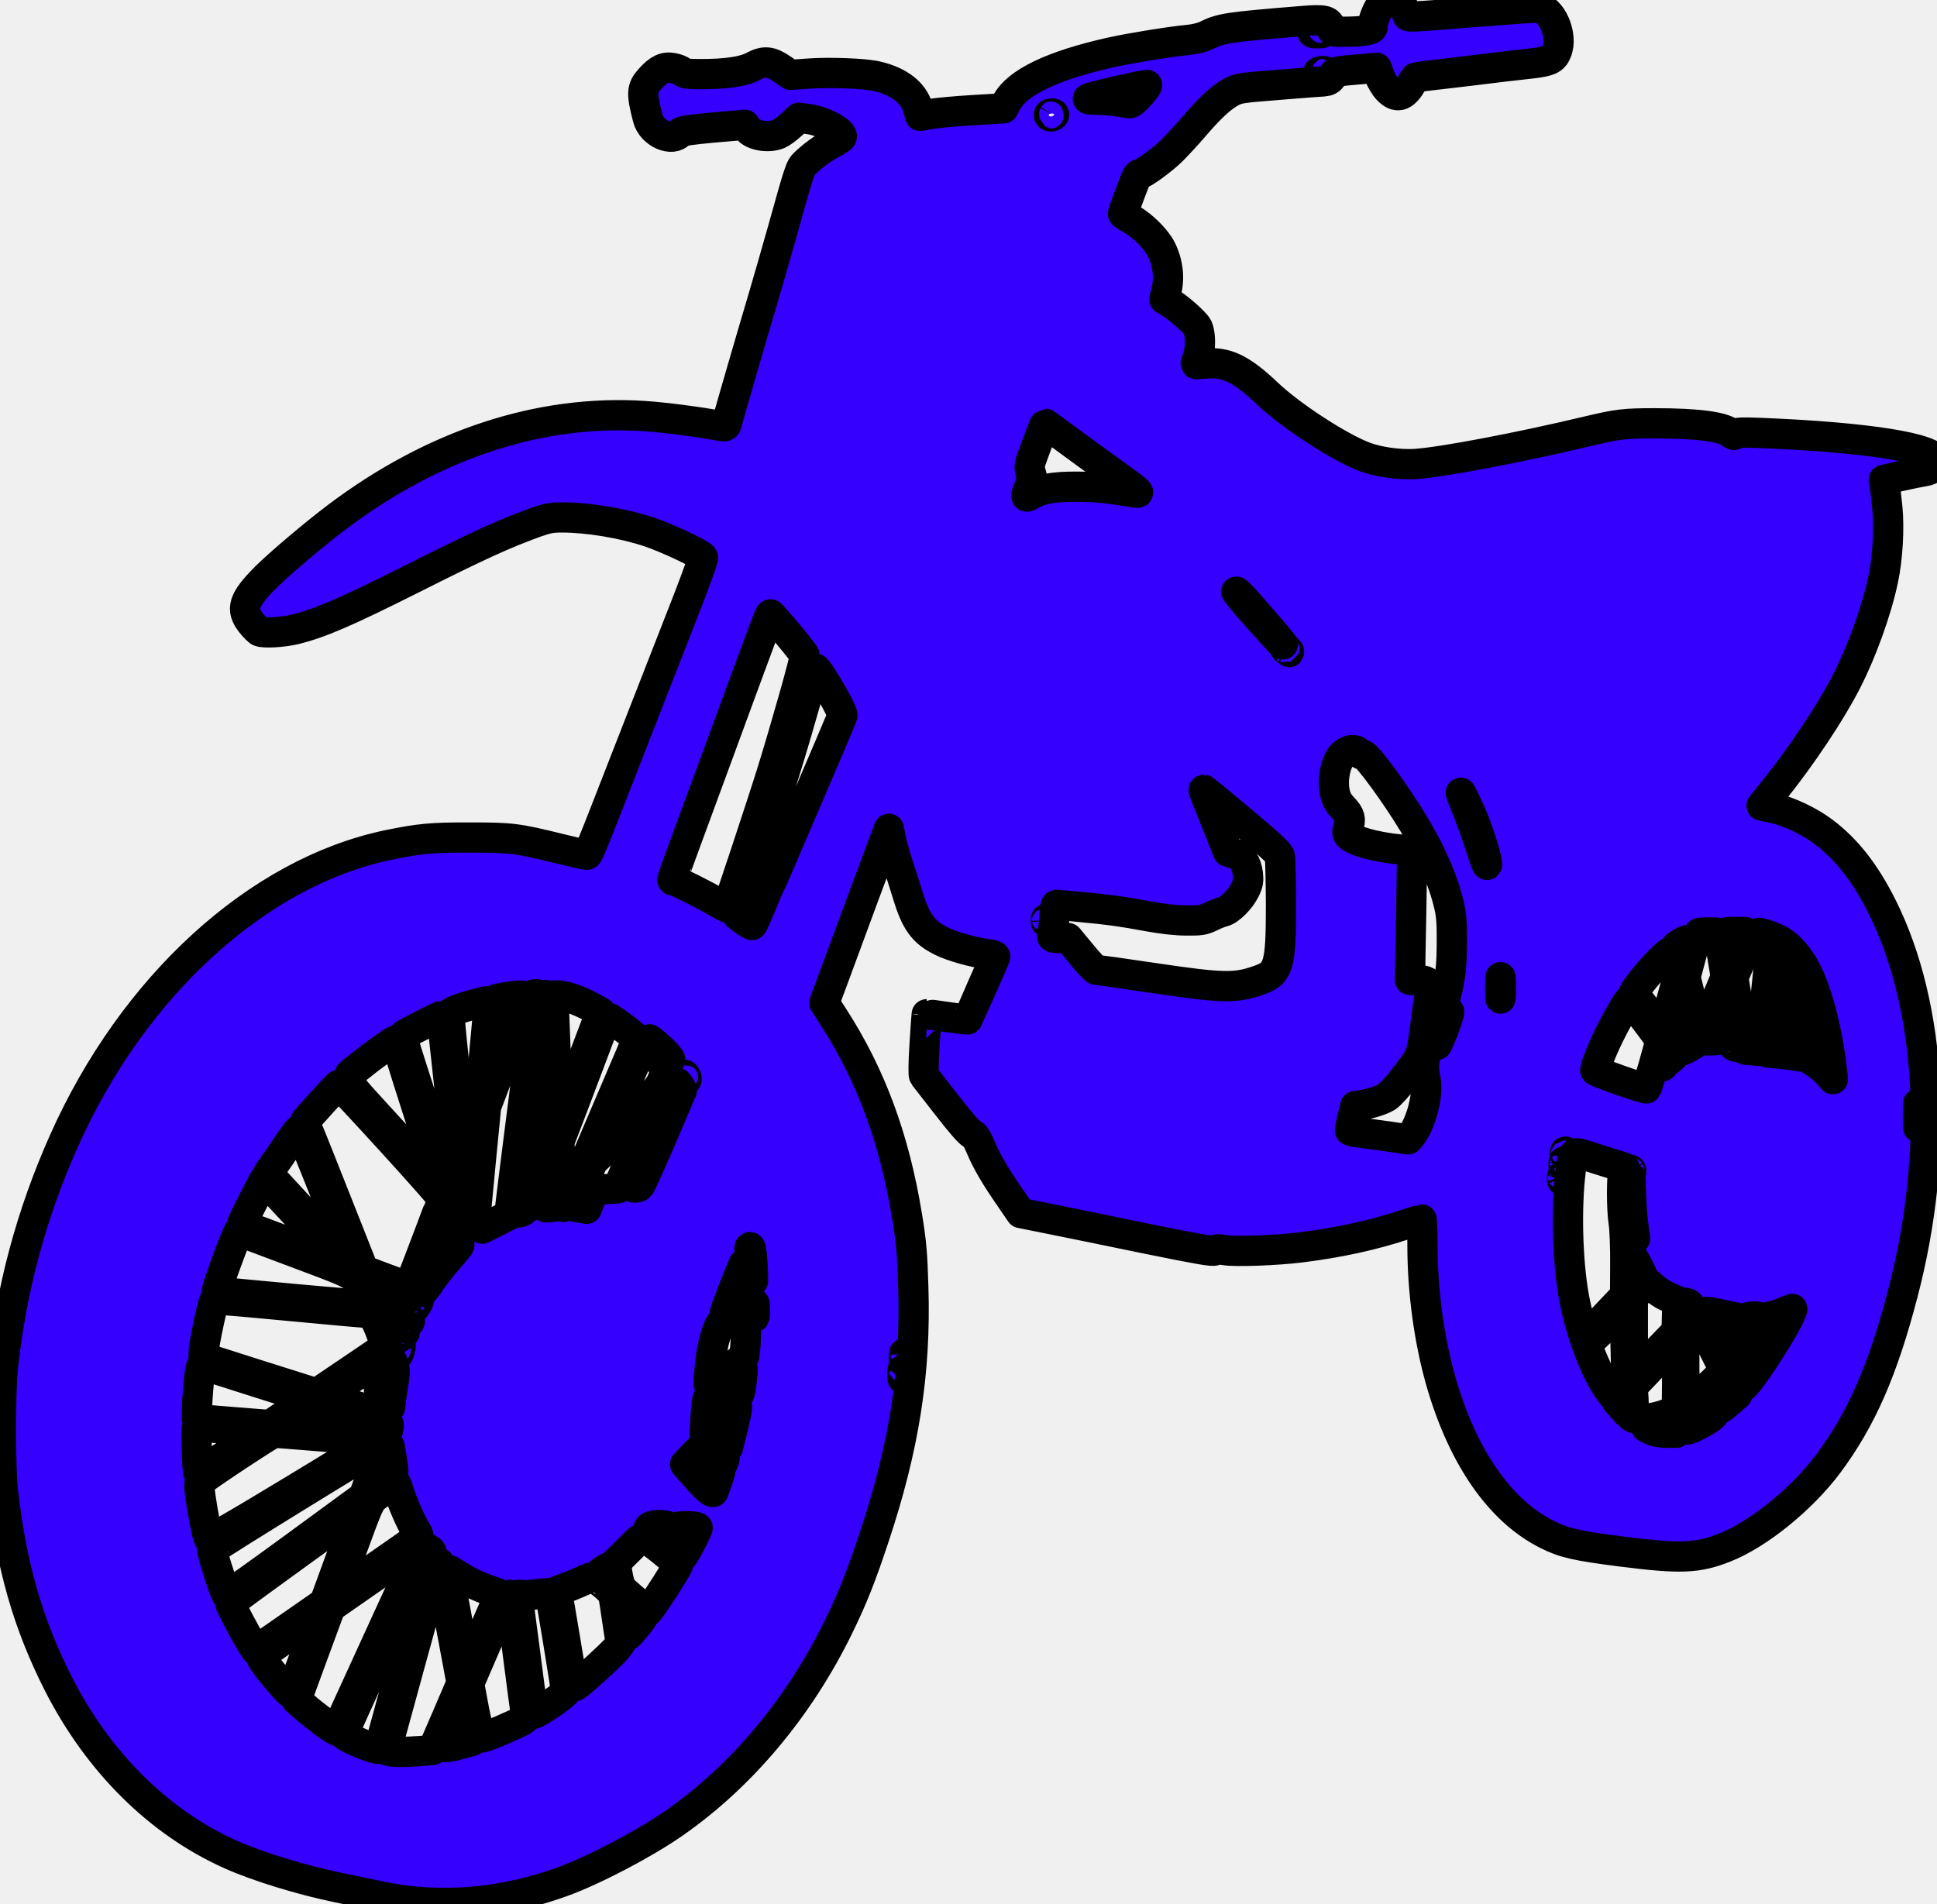
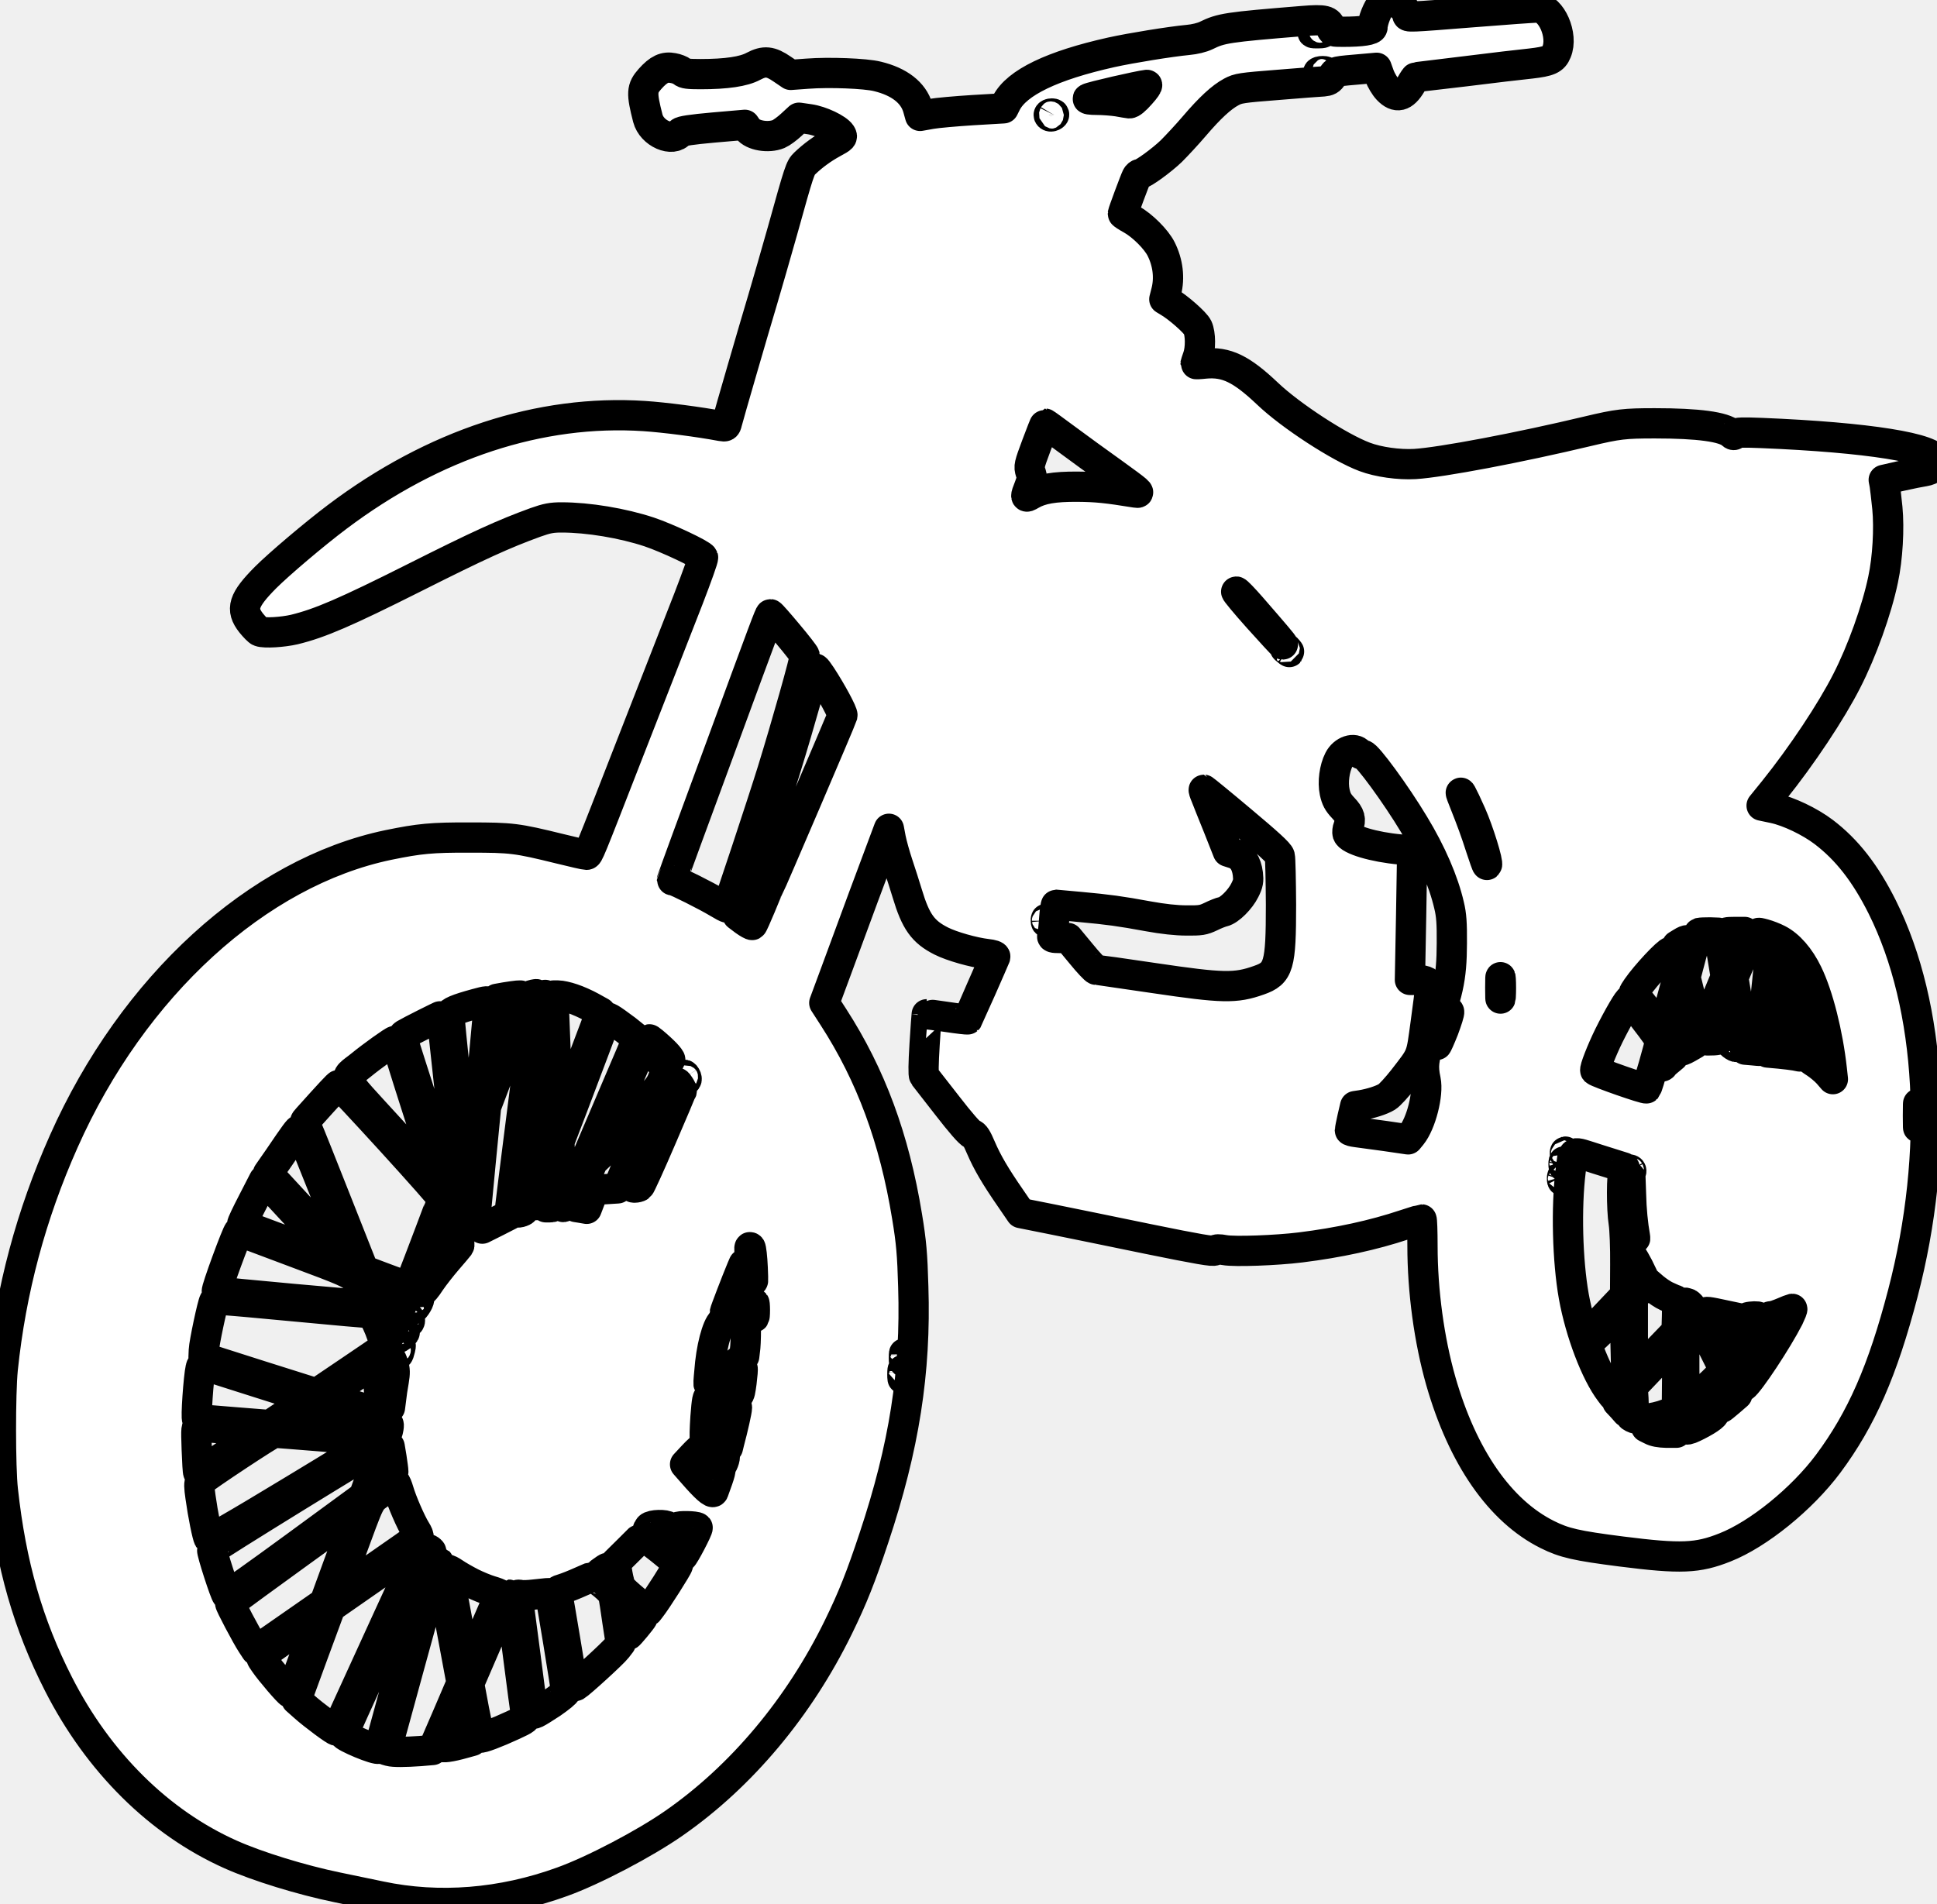
<svg xmlns="http://www.w3.org/2000/svg" version="1.2" viewBox="0 0 1280 1258" width="1280" height="1258">
-   <style>.a{fill:#3600ff;stroke:#000;stroke-linejoin:round;stroke-width:20}</style>
+   <style>.a{fill:#fff;stroke:#000;stroke-linejoin:round;stroke-width:20}</style>
  <path class="a" d="m913.1 2.7c-2.7 2.7-6.1 11.3-6.1 15.3 0 1.9-6.9 3-19.5 3-6.9 0-7.3-0.1-7.9-2.5-1.3-5.1-4.1-5.8-18.8-4.6-50.2 4.1-53.8 4.7-63.8 9.6-2.7 1.3-7.5 2.5-12 2.9-11.6 1.1-37.6 5.3-50.7 8.2-39 8.7-62.4 20-69.3 33.4l-1.8 3.6-20.4 1.2c-11.1 0.7-23.6 1.8-27.5 2.5l-7.3 1.3-1.5-5.4c-3-10-12.2-17.2-26.7-20.7-7.9-2-31.9-2.9-46.3-1.8l-11 0.8-5.6-3.8c-7.7-5.3-11.8-5.7-19-1.9-6.4 3.5-17.9 5.2-35 5.2-8.1 0-10.6-0.3-12-1.6-1-0.9-3.8-2-6.1-2.4-5.6-1.1-9.5 0.7-15.3 7.2-5.5 6.2-5.7 9.2-1.4 26 2.6 10 16.4 16 21.4 9.4 0.7-1 7.4-2 21.9-3.3l20.8-1.8 1.8 2.6c3.3 4.5 13.7 6.3 20.5 3.5 1.9-0.8 5.7-3.6 8.5-6.2l5-4.6 6.9 1c7.7 1.1 18.5 6.3 20.8 9.8 1.3 2.1 1.1 2.4-5.4 5.9-6.6 3.6-13.1 8.3-18.5 13.5-3 2.9-3.5 4.2-14.7 44.5-4.5 15.9-10.4 36.4-13.1 45.5-5.8 19.3-22.6 77.2-23.6 81.3-0.6 2.6-1 2.8-3.8 2.3-14.9-2.8-37.4-5.7-50.9-6.6-68.8-4.5-139.1 18.6-202.8 66.6-15.3 11.5-38.7 31.4-47.4 40.1-14.8 14.9-16.7 21-9.5 30.1 2.2 2.7 4.7 5.3 5.6 5.6 3.2 1.2 15.1 0.5 22.9-1.3 16.9-4.1 34-11.5 79-34.1 42.9-21.6 59.4-29.1 80.3-36.7 7.6-2.7 10.7-3.3 17.3-3.3 17.6 0 40.4 3.8 57.9 9.6 11.9 4 34.8 14.8 35.6 16.8 0.3 0.7-4.1 12.9-9.6 27.2-19.9 50.9-24 61.4-40 102.4-26.2 67.3-26.1 67-27.5 67-0.8 0-8.7-1.8-17.6-4-28.5-7-31.7-7.4-59.4-7.4-25.2-0.1-33.3 0.7-53.8 4.9-86.5 18-169 93.4-214.6 196-21.6 48.5-34.9 98.3-40.3 150.5-1.6 16.1-1.6 64.9 0.1 80 5.4 49.4 16.7 88.7 36.7 128 26.4 51.9 66.6 91.7 113.9 112.8 17.7 7.9 46.6 16.8 70.4 21.7 9.1 1.9 21.9 4.5 28.4 5.9 38.7 8.2 80.3 4.9 120.2-9.6 20.6-7.4 54.7-25.3 74-38.8 44.5-31 82.6-76.5 108.5-129.5 9.5-19.4 15-33.4 23.5-59 20-60 27.8-109.7 26-166-0.6-21.4-1.3-29.6-4.1-46.5-8.4-51.5-23.9-93.4-48.7-131.8l-6-9.3 7.3-19.7c10.2-27.8 28.5-77.2 32.3-87.1l3.1-8.3 1.2 6.4c0.7 3.6 2.8 11.2 4.7 16.9 1.9 5.7 4.7 14.4 6.2 19.4 5.6 18.7 10.4 25.4 22.5 31.5 6.9 3.5 21.4 7.6 30.2 8.6 3.7 0.4 5.7 1.1 5.5 1.8-1.1 2.8-18 41.1-18.2 41.4-0.2 0.2-6.3-0.5-13.6-1.6-7.4-1.1-13.5-1.9-13.5-1.8-0.1 0-0.7 9-1.4 19.8-0.8 13.1-0.9 20.2-0.3 21 0.6 0.7 7.4 9.5 15.2 19.5 8.9 11.5 15 18.5 16.5 18.9 1.7 0.4 3.1 2.6 5.9 9.2 4 9.3 9.3 18.5 19.7 33.5l6.5 9.5 20.5 4.1c11.3 2.3 39.9 8.1 63.5 13 33.8 6.9 43.3 8.5 44.3 7.6 1-0.9 2.7-0.9 6.5-0.2 6.5 1.2 34.2 0.2 50.2-1.8 25-3.1 48.1-8.1 68.7-15 5.9-1.9 10.9-3.5 11.2-3.5 0.3 0 0.6 7.8 0.6 17.4 0 30.1 4.4 62.3 12.1 89.4 14.4 50.3 39.1 85.9 70.4 101.5 11.2 5.6 19.2 7.4 48.9 11.2 39.4 5 50.4 4.5 68.5-2.7 22.1-8.7 50.9-32.1 68.2-55.3 22-29.6 36-61.6 49.3-112.5 24.5-93.8 19.3-189.5-13.6-255.5-11.2-22.4-23.3-37.9-38.7-49.6-9.1-6.9-23.1-13.6-32.9-15.7l-8.1-1.7 8.1-10c18.4-22.9 37.9-52.2 48.2-72.5 9.9-19.3 19.8-46.8 24-67 3-14 4.1-33.7 2.8-47.2-0.7-6.8-1.5-13.7-1.8-15.5l-0.6-3.1 11.4-2.6c6.2-1.4 13.2-2.8 15.4-3.1 5-0.8 8.6-3.8 8.2-6.8-1.2-8.6-45.3-15.6-115.6-18.5-12.7-0.5-16.6-0.4-17.4 0.6-0.9 1-1.4 1-2.7-0.2-5-4.5-21.8-6.8-50.6-6.8-19.9 0-24.4 0.5-44.1 5.2-45.6 10.9-96.8 20.6-114.4 21.7-10.6 0.6-24.2-1.3-33.2-4.7-16.6-6.2-48.9-27.2-64.2-41.8-17.3-16.4-27.2-21.2-41.3-19.9-3.5 0.4-6.3 0.5-6.3 0.3 0-0.2 0.7-2.3 1.5-4.6 2-5.6 1.9-15.3-0.1-19.6-1.5-3.2-12.8-13.2-19.2-16.9l-2.8-1.7 1.3-5.1c2.3-9.1 1.1-19.1-3.4-28.1-3.2-6.4-12.3-15.5-19.6-19.6-3.1-1.7-5.7-3.4-5.7-3.7 0-0.9 8.1-22.6 9.1-24.5 0.5-1 1.5-1.8 2.1-1.8 2.1 0 14.6-9.1 20.9-15.2 3.5-3.5 10.3-10.8 15-16.3 10.5-12.3 18-19.2 24.5-22.7 4.6-2.5 6.7-2.8 30.9-4.7 14.3-1.2 27.8-2.2 30-2.3 3.2-0.3 4.4-0.9 6-3.5 2.2-3.4 0.6-3 22.4-4.9l6.8-0.6 1.9 5.3c1.1 2.9 3.5 7 5.5 9.1 5.7 6 10.5 4.8 15.5-3.7 1.4-2.5 2.8-4.5 3.1-4.5 0.3 0 15-1.8 32.7-3.9 17.6-2.2 37-4.5 43.1-5.1 12.1-1.4 15.1-2.7 17.1-7.7 4.6-10.9-3.5-29.3-12.8-29.3-2 0-20.8 1.3-41.8 3-44.1 3.5-44 3.5-44 1.7 0-2.9-6.4-8.8-10.2-9.4-3.2-0.5-4.1-0.1-6.7 2.4zm-38.3 17.5c0.3 1.5-0.4 1.8-3.9 1.8-4.2 0-4.2 0-2.4-2 2.2-2.4 5.8-2.3 6.3 0.2zm1.7 27.8c-0.3 0.5-1.7 1-3.1 1-1.3 0-2.4-0.5-2.4-1 0-0.6 1.4-1 3.1-1 1.7 0 2.8 0.4 2.4 1zm-122.8 14.2c-3.5 4-6.2 6.2-7.4 6.1-1-0.1-4.5-0.7-7.8-1.3-3.3-0.5-9.4-1-13.5-1-4.7 0-6.9-0.4-6-0.9 2-1.2 33.6-8.4 38.9-9 0.7 0-1.1 2.7-4.2 6.1zm-57.2 13.8c-0.3 0.5-1.3 1-2.1 1-0.8 0-1.4-0.5-1.4-1 0-0.6 0.9-1 2.1-1 1.1 0 1.7 0.4 1.4 1zm7.9 214c7.4 5.5 21.7 15.9 31.8 23.1 16.3 11.8 17.9 13.1 14.3 12.5-19.1-3.1-25.9-3.8-38.5-3.9-15.4-0.1-24.1 1.4-30.7 5.3-3.9 2.3-4 1.9-1.1-5.4 1.9-5 2-6.1 0.8-9.5-1.2-3.8-1-4.6 4-18 2.9-7.8 5.4-14.1 5.6-14.1 0.2 0 6.4 4.5 13.8 10zm122.4 111.2c16.6 19.1 21.4 24.8 20.9 24.8-0.3 0-7.6-7.9-16.2-17.5-8.6-9.6-15.1-17.5-14.6-17.5 0.6 0 5 4.6 9.9 10.2zm-306.2 17.8c6 7.1 11 13.6 11.2 14.4 0.4 1.7-12.2 46.3-21.4 76.1-6.4 20.7-29.3 89.7-29.9 90.4-0.2 0.2-3-1.3-6.3-3.3-7.1-4.3-27.6-14.6-29.1-14.6-0.6 0-1.1-0.2-1.1-0.3 0-0.2 4.5-12.5 9.9-27.3 5.4-14.8 15.6-42.4 22.6-61.4 28.8-78.4 32-87 32.6-87 0.4 0 5.5 5.8 11.5 13zm330.5 10.7c1.3 1.6 1.2 1.7-0.3 0.4-1-0.7-1.8-1.5-1.8-1.7 0-0.8 0.8-0.3 2.1 1.3zm-308.5 17c7 10.7 14.5 24.7 14.1 26.2-0.6 2.3-47.8 112.4-48.6 113.6-0.4 0.5-2.9 6.3-5.5 12.8-2.7 6.4-5.1 11.9-5.5 12.1-0.3 0.2-2.7-1.1-5.2-2.9l-4.5-3.4 14.1-42.3c13.5-40.4 21.9-67.7 32.2-104.1 2.6-9.2 5-16.7 5.3-16.7 0.3 0 1.9 2.1 3.6 4.7zm355.5 50.9c0.6 0.8 1.9 1.4 2.8 1.4 2.5 0 21.5 25.9 33.5 45.9 11.4 18.8 19.5 37.5 23.2 53.6 1.5 6.2 1.9 11.7 1.8 25-0.1 23.6-2.3 33.2-14.3 64.7-4.4 11.4-5 16.6-3 25.8 1.9 9.1-3 28.5-9.3 36.3l-2.3 2.8-15-2.2c-8.2-1.1-16.9-2.3-19.2-2.6-2.4-0.3-4.3-0.8-4.3-1.2 0-0.3 0.8-4.1 1.7-8.3l1.8-7.7 4-0.6c6.5-1.1 13.4-3.3 17-5.5 1.8-1.1 6.6-6.4 10.7-11.6 12.8-16.6 11.7-13.9 14.9-37.1 1.6-11.4 2.9-22 2.9-23.5 0-3.4-2.7-5-8.7-5.1h-4.6l0.8-42.7 0.7-42.7-7.7-0.8c-17.7-1.6-33.7-6.4-35-10.4-0.3-1-0.1-3 0.5-4.5 1.9-5.1 1.2-7.7-3.4-12.6-3.5-3.7-4.6-5.9-5.6-10.4-1.4-6.7-0.2-15.6 2.8-21.5 3-5.9 10.1-8.3 13.3-4.5zm-77.7 44.9c17.4 14.6 24.8 21.3 25.3 23.3 0.4 1.5 0.7 16 0.8 32.2 0 40.4-1.4 45.3-14.6 49.9-15.5 5.5-23.9 5.3-69.2-1.4-20.4-3-37.7-5.5-38.4-5.5-0.6 0-5.1-4.7-9.8-10.5l-8.7-10.5h-5.5c-4.5 0-5.4-0.3-4.9-1.5 0.3-0.9 0.9-5.8 1.2-11 0.4-5.2 1-9.5 1.3-9.5 0.3 0 7.6 0.7 16.1 1.5 18.5 1.7 25.9 2.7 45 6.2 9.3 1.7 18.2 2.7 25 2.7 9.4 0.1 11.1-0.2 16-2.5 3-1.5 6.8-3 8.3-3.3 4.2-1 11.3-8.1 14.3-14.2 2.3-4.6 2.5-6.2 2-10.8-0.9-7.2-4-11.7-9.2-13.4l-4-1.3-6.4-16.2c-3.6-8.9-7.3-18.1-8.2-20.5-1-2.3-1.6-4.2-1.3-4.2 0.2 0 11.5 9.2 24.9 20.5zm151.8-4.3c4.9 11 11.5 32.4 10.4 33.5-0.2 0.2-2-5-4.1-11.4-3.5-10.9-5.8-17.2-11.4-31.3-4-9.9-0.9-4.3 5.1 9.2zm-280.5 71c-0.3 0.8-0.6 0.5-0.6-0.6-0.1-1.1 0.2-1.7 0.5-1.3 0.3 0.3 0.4 1.2 0.1 1.9zm446.3 21.9l2.4 14.6-7.8 18.9c-4.3 10.4-8.1 19.2-8.5 19.6-0.3 0.4-2.8-8-5.5-18.8l-4.8-19.5 3.8-14.4c2.6-9.5 4.4-14.6 5.4-14.9 0.8-0.2 4-0.3 7-0.3l5.5 0.2zm11.3-6.9c-1.9 4.6-3.8 9.1-4 10-1 3.6-1.9 1.6-3.1-6.7-0.7-4.7-1.5-9.2-1.8-10-0.5-1.2 0.5-1.5 6-1.5h6.5zm25.7-3.2c7.3 3.7 14.4 11.9 19.4 22.3 7.1 14.5 13.5 40 16.1 63.6l0.7 6.4-3.3-3.8c-1.9-2.1-5.7-5.3-8.5-7.1-4.7-3-5.2-3.7-5.8-8.1-1.1-7.8-4.4-21.1-7.8-31.6l-3.1-9.8 4.8-4.9c4.3-4.4 5.2-7 2.3-7-0.6 0-3 1.5-5.3 3.4l-4.2 3.5-2.9-5.7c-2.2-4.4-2.9-7.1-2.9-11.7 0-4.6-0.4-6-1.6-6.3-0.8-0.1-2 0.7-2.5 1.8-0.9 2-1.2 1.8-4.4-2.7-5.5-7.6-5.5-7.3-0.2-5.9 2.6 0.7 6.7 2.3 9.2 3.6zm-11.2 7.3l5.3 7.6-1.2 12.3-1.3 12.3-6.9 6.5c-9.8 9.2-9.3 9.2-10.7 0.7-0.7-3.9-1.7-10.4-2.4-14.3l-1.2-7.2 5.5-13.1c3-7.2 5.9-13 6.5-12.8 0.5 0.2 3.4 3.8 6.4 8zm-50.3 0.2c-1 3.6-2 6.4-2.1 6.2-0.2-0.2-1-2.5-1.8-5.1l-1.4-4.7 3.1-1.9c1.7-1.1 3.3-1.7 3.5-1.5 0.3 0.2-0.4 3.4-1.3 7zm-6.8 9l2 8.5-4.7 17.2c-2.6 9.5-5 17.3-5.3 17.3-0.3 0-4-4.5-8.2-10-4.2-5.5-8.5-10.8-9.6-11.7-2-1.7-2-1.7 0.9-6 5.8-8.4 20.1-23.7 22.2-23.8 0.3 0 1.5 3.8 2.7 8.5zm-115 21.2c-0.2 3.2-0.3 0.6-0.3-5.7 0-6.3 0.1-8.9 0.3-5.8 0.2 3.2 0.2 8.4 0 11.5zm184.3-7.5c0 1-1 2.2-2.1 2.9-2.1 1.1-2.2 1-1.6-2.7 0.4-2.2 0.7-4.6 0.7-5.4 0.1-2 2.9 3 3 5.2zm-31.6 17.3l1.7 11-4.6 3.9c-3.6 3.2-5.4 4-8.9 4.2l-4.4 0.1 6.4-15.5c3.5-8.5 6.4-15.7 6.4-16 0-0.3 0.4-0.2 0.8 0.3 0.5 0.6 1.6 5.9 2.6 12zm-789.8-7.8c-0.3 2.1-2.2 16.2-4.1 31.3-1.9 15.1-5.5 43.5-8 63-2.5 19.5-4.8 38.3-5.2 41.8l-0.6 6.2-9 4.6-9 4.5-2.4-2.4-2.4-2.4 3.6-37.9 3.7-37.9 11-29c6-16 12.3-32.5 13.9-36.7 2.9-7.5 3.2-7.9 8.2-8.7 0.5 0 0.6 1.6 0.3 3.6zm8.4 48.3l1.8 44.5-8.7 23.2c-7.8 21.2-8.8 23.4-11.3 24.2-1.6 0.6-2.9 0.7-2.9 0.3-0.2-1.4 0.1-4.2 10.5-85.7 1.9-14.9 4.2-33.1 5.1-40.5 0.9-7.4 1.9-14.6 2.3-16 0.5-2.2 0.7-1.9 1 1.5 0.2 2.2 1.2 24 2.2 48.5zm752.8-34.8l4 15.8-4.5 2.6c-2.4 1.4-5 2.4-5.7 2.1-0.6-0.3-2.4-2.3-4-4.5l-2.8-4.1 3.7-13.8c2.1-7.6 4-14.2 4.3-14.8 0.7-1.1 0.2-2.6 5 16.7zm64-14.5c3.2 8.5 7.4 24.6 8.7 33.7l0.8 4.9-3-0.6c-1.7-0.3-6.4-0.9-10.6-1.3l-7.7-0.7v-3.1c0-1.7 0.7-8.9 1.5-16.1 1.5-12.3 1.7-13.2 4.7-16.2 1.8-1.8 3.5-3.3 3.9-3.3 0.4 0 1.1 1.2 1.7 2.7zm-838.2 4.5c-9.4 25-17.7 46.2-18.3 46.7-0.3 0.3-0.3-0.5 0-1.9 0.3-1.4 1.6-12.9 2.8-25.7l2.2-23.1 5.6-1c3.1-0.5 6.6-1 7.8-1.1l2.2-0.1zm36.7-4.1c3.4 1.1 9 3.6 12.4 5.5l6.3 3.5-1.8 4.7c-18.9 50.1-25.7 68-25.9 67.8-0.2-0.2-1.8-35.6-2.9-65.4l-0.7-18.2h3.2c1.7 0 6 0.9 9.4 2.1zm709 14.1c5.4 6.9 9.7 13.1 9.7 13.7 0 2-8.2 30.6-9 31.5-0.7 0.7-32.2-10.3-33.8-11.8-0.7-0.8 4.1-13.1 9-23.1 6.1-12.3 13.2-24.5 13.9-23.7 0.3 0.4 4.9 6.4 10.2 13.4zm-767.3 22.5l-3.1 31.8-5.2 13.8c-3.6 9.6-5.4 13.2-5.9 12-0.6-1.6-8.9-79.6-8.8-83.4 0-1.9 5.2-4.1 17.4-7.4 7.7-2.1 8.1-2.1 8.4-0.4 0.2 1-1.1 16.1-2.8 33.6zm634-16.2c-2.3 5.8-4.4 10.5-4.6 10.3-0.2-0.2 1.4-4.9 3.6-10.4 2.2-5.4 4-10.6 4.1-11.4 0-0.9 0.2-1 0.5-0.3 0.3 0.6-1.4 5.9-3.6 11.8zm210.2 1.2c-0.8 7.1-1.5 12.8-1.6 12.9 0 0-2.2-0.1-4.7-0.4l-4.7-0.4-1-6.1-1.1-6.2 6.7-6.2c3.7-3.4 6.9-6.3 7.3-6.3 0.3 0-0.1 5.7-0.9 12.7zm-867.1 37.9l5 47.9-2.7 6.8c-1.4 3.7-2.8 6.6-3 6.4-0.2-0.2-5-14.5-10.5-31.8-5.5-17.3-11.9-37-14.1-43.9-6.3-19.6-6.4-20.1-4.3-21.4 3.3-2 24-12.4 24.2-12.2 0.2 0.2 2.6 21.8 5.4 48.2zm116.7-38.9c3.9 3 7.2 5.8 7.2 6.1 0 0.3-7.5 18-16.6 39.2l-16.5 38.7-8.4 8.3c-4.7 4.6-8.6 8.2-8.9 7.9-0.2-0.2-0.5-6.3-0.6-13.4l-0.3-13 8.6-22.5c10.7-28.3 21.6-57.1 22.2-58.9 0.6-1.6 2.4-0.5 13.3 7.6zm26.1 15.7c1.9 2 3.2 3.8 3 4.1-0.3 0.2-4.1-3.2-8.5-7.7-6.1-6.3-6.7-7.2-2.9-4.1 2.8 2.3 6.5 5.7 8.4 7.7zm707.5-8.2c1.1 4.3 0.5 4.8-2.8 2.3-1.6-1.2-1.7-1.7-0.6-3 1.7-2.1 2.7-1.9 3.4 0.7zm-881.7 13.1c2.2 7.2 5.9 18.8 8.1 25.7 2.2 6.9 5.8 18.1 8 25 2.2 6.9 5.4 16.7 7.1 21.9 3 9.4 3 9.4 0.6 7-1.3-1.3-15.6-17-31.9-34.8-33.9-37.2-31.5-31.9-18.9-42.2 7.2-5.9 21.2-15.9 22.2-15.9 0.3 0 2.5 6 4.8 13.3zm166.9-3.3c3.8 3.9 7.1 7.5 7.3 8.1 0.1 0.6-0.7 3.7-1.9 7-2.1 5.5-3.9 7.5-21.4 24.4-10.5 10.1-19.2 18.3-19.3 18.1-0.4-0.4 27.2-64.6 27.8-64.6 0.3 0 3.7 3.2 7.5 7zm670.1 2.9c-1.8 1.4-3.3 2.9-3.5 3.3-0.2 0.5-0.8 0.8-1.2 0.8-0.8 0-0.2-2.3 2.7-11 0.3-1.1 1-0.8 2.8 1.4l2.3 2.9zm-649.1 12.9c-1 1-2.9-1.5-2.1-2.8 0.6-0.9 1-0.8 1.7 0.4 0.6 1 0.7 2 0.4 2.4zm-3 7.1c-0.2 0.3-6.3 14.5-13.6 31.6-7.3 17-13.8 31.3-14.4 31.7-0.6 0.4-2.1 0.8-3.3 0.8-2.1 0-2-0.6 3.3-13.3 3-7.2 9.2-22.2 13.6-33.2 4.5-11 8.8-20.8 9.6-21.8 1.5-1.6 1.6-1.6 3.3 1 1 1.5 1.6 2.9 1.5 3.2zm-192 33.3c18.6 20.4 33.8 37.6 33.7 38.2-0.1 0.8-14.7 39.4-21.3 56.3-0.9 2.1-1.1 2-15.8-3.5l-14.9-5.6-17.8-45c-9.8-24.8-18.6-46.9-19.6-49-1.9-4-1.9-4 0.4-6.5 14.8-16.5 20-22.1 20.6-22.1 0.4 0 16 16.7 34.7 37.2zm1009.1-10.5c-0.2 3.7-0.3 0.9-0.3-6.2 0-7.2 0.1-10.2 0.3-6.8 0.2 3.4 0.2 9.3 0 13zm-840.9-3c-2.2 5.4-7.3 17.7-11.3 27.3l-7.3 17.5-7.8 0.5-7.8 0.5-2.5 6.2-2.4 6.3-4.1-0.7c-2.3-0.3-4.2-0.7-4.3-0.8-0.2-0.1 2.6-6.8 6.1-14.8l6.3-14.8 19.4-18.4c10.7-10.2 19.5-18.5 19.6-18.5 0.1 0-1.6 4.4-3.9 9.7zm-210.7 50.6c9.7 24.3 17.5 44.3 17.3 44.5-0.2 0.4-3.3-2.9-33.2-35.2l-23.1-25 7.3-10.5c10.7-15.8 13-18.9 13.6-18.4 0.3 0.2 8.4 20.3 18.1 44.6zm96.9-23.8c-1.1 9.9-2 20-2 22.4 0 8.3-1.7 2.7-2.8-9.7l-1.2-12.2 3.6-9.5c2-5.3 3.8-9.4 4-9.3 0.1 0.2-0.6 8.4-1.6 18.3zm721.7-4.3c-0.3 0.8-0.6 0.5-0.6-0.6-0.1-1.1 0.2-1.7 0.5-1.3 0.3 0.3 0.4 1.2 0.1 1.9zm38.2 8.4c1 0.3 1.1 0.7 0.2 1.8-1.6 1.9-1.6 25.8-0.1 35.1 0.6 3.8 1.1 16.2 1 27.4l-0.1 20.3-13 13.7c-12.1 12.7-14.6 16.6-10.8 16.6 0.9 0 6.6-5.2 12.6-11.6l11-11.6 0.5 25.1 0.6 25.1-4.5 4.5-4.4 4.5-1.9-2.5c-9.5-12.5-19.7-39.3-24-63.1-4.2-23.6-5.1-58.7-2.1-82.9 1.9-14.5-0.3-13.5 17.8-7.8 8.7 2.7 16.4 5.1 17.2 5.4zm-39.2-0.9c-0.3 1-0.5 0.4-0.5-1.2 0-1.7 0.2-2.4 0.5-1.8 0.2 0.7 0.2 2.1 0 3zm-673.3 20.4c-3.2 3.2-5.9 5.7-6.1 5.5-0.1-0.1 2.1-6.5 5-14.2l5.2-13.9 0.8 8.4 0.8 8.4zm717.6-17.1c0 0.5-0.2 1-0.4 1-0.3 0-0.8-0.5-1.1-1-0.3-0.6-0.1-1 0.4-1 0.6 0 1.1 0.4 1.1 1zm-45.3 6.2c-0.3 0.7-0.5 0.2-0.5-1.2 0-1.4 0.2-1.9 0.5-1.3 0.2 0.7 0.2 1.9 0 2.5zm-654.9 8.1c-4.7 11.1-6.8 12.4-6.8 4.4 0-5 0.2-5.4 5.2-9.8 2.9-2.6 5.4-4.6 5.5-4.5 0.2 0.1-1.6 4.6-3.9 9.9zm700 1c0.2 9.9 1.2 20.2 2.7 28.5 0.3 1.5-0.2 0.8-1-1.6-3.1-9.3-4.7-38.3-2.1-38.2 0 0 0.2 5.1 0.4 11.3zm-773.3-0.3l0.7 8.5-2.2-2c-3.9-3.5-4.2-5.1-2.4-11 1-3.1 2.1-5.2 2.5-4.8 0.4 0.5 1 4.6 1.4 9.3zm-102.6 20.4c11.7 12.6 21 23 20.8 23.2-0.3 0.3-61.8-22.5-62.7-23.3-0.3-0.3 2.9-7 7-14.9l7.4-14.4 3.2 3.2c1.7 1.8 12.7 13.6 24.3 26.2zm164.1-13.9c0 2-0.5 2.5-2.7 2.5h-2.6l2.3-2.5c1.3-1.4 2.5-2.5 2.7-2.5 0.2 0 0.3 1.1 0.3 2.5zm-62.6 28c-0.5 0.7-4 4.8-7.7 9.1-3.8 4.4-8.9 10.9-11.4 14.6-2.4 3.8-5 6.8-5.6 6.8-4.3-0.1-4-1.4 6.3-28.6 5.6-14.8 10.5-27.3 10.8-27.8 0.3-0.5 2.3 4.9 4.5 11.9 2.6 8.3 3.7 13.2 3.1 14zm3.1-14c0.8 4.9-0.9 2.8-2-2.5-0.5-2.4-0.4-3.2 0.3-2.5 0.6 0.5 1.3 2.8 1.7 5zm-111.8 18.2c33.8 12.6 36.7 13.9 40.4 17.7 3.5 3.7 9.7 16.2 8.5 17.3-0.4 0.5-99.8-8.6-100.3-9.1-0.8-0.7 13.5-39.6 14.5-39.6 0.3 0 16.9 6.1 36.9 13.7zm302.7 10.3c0.4 10.1 0.3 11-0.3 4.5-0.5-4.4-1.2-10.5-1.6-13.5-0.5-3.9-0.4-5.2 0.4-4.5 0.5 0.6 1.2 6.6 1.5 13.5zm585.3-0.6l3.1 6.4-3.3 3.2-3.4 3.3-0.3-9.7c-0.2-5.3-0.1-9.6 0.2-9.5 0.3 0 1.9 2.9 3.7 6.3zm-589.8 14.2l0.1 5-7 5.8c-3.8 3.1-7 5.4-7 5 0-0.7 7.6-20.5 11.1-28.9l1.3-3 0.7 5.5c0.4 3 0.7 7.8 0.8 10.6zm-237.4-1.2c6.4 2.5 11.9 4.7 12.2 5 0.3 0.3-0.3 2.5-1.2 5-2.5 6.5-4.6 6.1-12.6-2.2-8.1-8.4-11.4-12.2-10.7-12.2 0.3 0 5.9 2 12.3 4.4zm845.8 6.4c2.3 1.1 4.9 2.2 5.7 2.4 1.2 0.5 1.4 2.4 1.2 10.6l-0.3 10.1-13.6 14.1c-7.4 7.7-13.9 14-14.4 14-0.5 0-0.9-10.9-0.9-25.2v-25.1l4.8-5.1 4.7-5.1 4.3 3.7c2.4 2 6.2 4.6 8.5 5.6zm-824.3 1.8c0 2-3.7 7.4-5.2 7.4-2.2 0-2.2-0.7-0.3-5.3 1.1-2.8 1.9-3.4 3.5-3 1.1 0.3 2 0.7 2 0.9zm-82.1 4.9c26.4 2.5 48.8 4.5 49.8 4.5 2.6 0 10.9 20.9 9 22.6-0.6 0.7-11 7.8-22.9 15.8l-21.6 14.6-37.4-11.8-37.3-11.9 0.2-4.9c0.2-4.7 5.7-30.6 6.9-32.5 0.8-1.3 0.9-1.3 53.3 3.6zm303.8 6.2c-0.2 2.1-0.4 0.4-0.4-3.7 0-4.1 0.2-5.8 0.4-3.8 0.2 2.1 0.2 5.5 0 7.5zm-247.1-6c-0.7 0.7-2.6-0.7-2.6-1.9 0-0.6 0.6-0.6 1.5 0.2 0.9 0.7 1.3 1.5 1.1 1.7zm863.9-2.1c0.8 0.4 2.2 1.9 3 3.4 1.3 2.6 1.2 2.9-2.1 6l-3.4 3.4v-6.7c0-3.7 0.2-6.7 0.4-6.7 0.2 0 1.2 0.3 2.1 0.6zm-623 28.9l-0.7 6-11.6 9.7c-6.5 5.4-11.8 9.2-12 8.5-0.1-0.7 0.4-6.8 1.1-13.7 1.7-15.1 5.9-28 9.2-28 1.1 0 4.7-2.2 8-4.9l6-5 0.3 10.7c0.2 5.9 0 13.4-0.3 16.7zm689.5-19.4c-7.5 14.7-26.2 43-30 45.4-0.6 0.3-2.2-1.9-3.7-4.9l-2.7-5.6 2-2.7c5.2-7 12.8-18.8 16.5-25.7 3.1-5.8 4.6-7.6 6.2-7.6 1.2 0 4.7-1.1 7.7-2.4 3-1.3 5.8-2.4 6.3-2.5 0.4 0-0.7 2.6-2.3 6zm-41.4-1.6l8.1 1.7-2.4 8.7c-1.3 4.7-2.8 10.5-3.4 12.8-0.6 2.4-1.4 4.3-1.8 4.3-1.2-0.1-15.2-28.1-14.5-29.1 0.7-1.2 1.4-1.1 14 1.6zm-881.6 1.7c2.4 2.6 2.4 2.7 0.3 7.9-1.4 3.5-1.8 3.9-2.4 2.3-0.4-1-1.6-4.3-2.8-7.2l-2.1-5.2h2.5c1.3 0 3.3 1 4.5 2.2zm11.7 0.4c0.9 2.3-1.1 3.8-2.6 2-1.3-1.6-0.7-3.6 1-3.6 0.5 0 1.2 0.7 1.6 1.6zm891.3-1.1c0 2-13.8 25-14.6 24.3-0.2-0.2 1-4.9 2.6-10.3 1.6-5.5 3-10.8 3-11.7 0-0.9 0.8-1.9 1.8-2.1 2.5-0.7 7.2-0.8 7.2-0.2zm-31.1 18.1c4.4 8.6 8.1 16.2 8.1 16.8 0 2.5-22.3 22.6-25.1 22.6-0.5 0-0.9-9.7-0.9-23.2v-23.2l4.2-4.3c2.3-2.4 4.5-4.3 4.9-4.3 0.3 0 4.3 7 8.8 15.6zm-864.1-6.9c-1.4 1.7-5.3 3.9-4.5 2.5 0.4-0.5 1.1-2.2 1.7-3.7 0.9-2.3 1.3-2.5 2.5-1.5 1.2 1 1.3 1.6 0.3 2.7zm841.5 27.5l-0.2 22.2-3.4 1.7c-7.7 4-21.5 6.2-25.5 4-2.1-1.1-2.2-1.4-0.9-2.9 1.2-1.3 1.4-3.5 1.1-9.7l-0.5-8 14.1-14.8c7.8-8.1 14.5-14.7 14.8-14.7 0.4 0 0.6 10 0.5 22.2zm-843.9-17.5c-1 4.3-1.7 4.8-2.6 2.3-0.6-1.7-0.4-2.6 0.9-3.6 2.4-1.8 2.4-1.8 1.7 1.3zm333.3 8c-0.2 1.6-0.4 0.5-0.4-2.2 0-2.8 0.2-4 0.4-2.8 0.2 1.3 0.2 3.5 0 5zm-337.7 2.3c1 3.2 1.1 5.4 0.2 10.8-0.7 3.7-1.5 9.2-1.8 12.2l-0.7 5.4-1.4-3.9c-1.8-5.3-2-21-0.3-25.7 1.6-4.4 2.2-4.2 4 1.2zm-9-0.9c-1.8 3.3-0.8 24.2 1.4 29.3 0.9 2.2 1.5 4.1 1.3 4.2-0.5 0.5-36-10.6-37-11.6-0.5-0.4 7.2-6.1 17-12.8 9.8-6.6 17.9-11.9 18.1-11.7 0.2 0.2-0.2 1.3-0.8 2.6zm-81.5 12.4c18.7 5.9 34.1 10.8 34.2 10.9 0.2 0.2-5.5 4.1-12.5 8.9l-12.9 8.6-23.9-1.9c-13.1-1.1-24-2-24.1-2-1 0 0.9-27.7 2.3-33.8 0.2-1.3 1-2.2 1.7-1.9 0.7 0.2 16.5 5.3 35.2 11.2zm320.5 0.4c-1.5 10.4-0.9 10-11.4 7.3l-6.9-1.8 9.3-7.7c5.1-4.3 9.5-7.6 9.7-7.3 0.3 0.3-0.1 4.5-0.7 9.5zm106.7-3.2c-0.2 1.6-0.4 0.5-0.4-2.2 0-2.8 0.2-4 0.4-2.8 0.2 1.3 0.2 3.5 0 5zm548.8 6.2l2.5 5-5.2 4.5c-2.9 2.5-5.3 4.4-5.4 4.3-0.3-0.3 4.9-18.7 5.3-18.7 0.1 0 1.4 2.2 2.8 4.9zm-11.7 8c-1.4 5.1-1.7 7.6-0.9 8.4 1.3 1.3-2.9 4.6-11.1 8.8-8.2 4.1-8.8 4-8.8-2.5v-5.3l5.8-3.6c3.1-2 8.2-5.8 11.2-8.6 3-2.7 5.6-4.8 5.7-4.7 0.1 0-0.8 3.4-1.9 7.5zm-58.8 2.3l-0.1 6.3-3-3.4-3.1-3.3 2.8-2.9c1.5-1.6 2.9-2.9 3.1-2.9 0.2 0 0.3 2.8 0.3 6.2zm-596.3-1c7.1 1.8 8.3 2.3 8.3 4.2 0 1.9-2.6 13.5-5.1 22.8l-0.9 3.7-7.2-2.5c-4-1.3-7.5-2.8-7.9-3.2-0.4-0.4-0.2-6.9 0.3-14.5 0.9-11.6 1.3-13.7 2.6-13.2 0.9 0.3 5.3 1.5 9.9 2.7zm-221.9 15.3c0.2 0.2 0.1 1.8-0.3 3.5-0.7 3.2-0.8 3.2-5.4 2.7-2.5-0.3-18-1.6-34.3-2.8-16.4-1.3-29.8-2.5-29.8-2.8 0.1-0.4 5.3-4 11.6-8.2l11.4-7.6 23.2 7.4c12.8 4 23.4 7.5 23.6 7.8zm851.4 0.5l-0.4 5h-6.6c-4.4-0.1-7.8-0.7-10-1.9l-3.4-1.7 8.4-2.3c4.5-1.2 9-2.6 9.8-3.1 2.4-1.5 2.5-1.3 2.2 4zm-957.7 2.5c9.4 0.8 18.1 1.5 19.4 1.5 1.8 0-3.5 4-18 13.9-11.2 7.6-20.6 13.7-20.9 13.4-0.3-0.2-0.7-7.2-1-15.4-0.5-14.4-0.4-14.9 1.5-14.9 1.1 0 9.7 0.7 19 1.5zm64.2 5.1c17.5 1.4 31.9 2.7 32.1 2.8 0.1 0.2-24.1 15.1-53.9 33.1-39 23.6-54.3 32.4-54.9 31.5-1-1.6-3.9-15.9-5.5-27.5-1-6.8-1-9.3-0.2-10.2 3-3 47.3-32.3 48.9-32.3 1 0 16.1 1.2 33.5 2.6zm35.7 12.1c-1.5 3.8-4.3 11.4-6.3 17.1l-3.7 10.3-44.9 32.9c-24.7 18.1-45.2 32.7-45.6 32.4-1.1-0.6-10.1-28.4-9.7-30 0.2-1.1 110.9-69.3 112.5-69.4 0.1 0-0.9 3-2.3 6.7zm9.5 11c0.1 1.5-1.6 3.3-5.6 6.2-3.1 2.2-5.8 3.9-6 3.7-0.2-0.2 1.8-6.2 4.4-13.4l4.8-13.1 1.2 7.2c0.6 4 1.2 8.2 1.2 9.4zm212.4-13.7c3.7 1.3 6.7 2.9 6.7 3.5 0 2.8-2.3 7.5-3.3 6.9-0.9-0.5-0.9-0.4-0.1 0.5 1.1 1.2 0.7 2.9-4.1 16-0.6 1.6-5.3-2.5-13.7-12.2l-5.1-5.8 5.4-5.8c3-3.2 5.9-5.8 6.4-5.6 0.6 0.1 4 1.2 7.8 2.5zm-208.8 26.5c2 6.9 8 20.7 11.2 25.8 1.4 2.2 2.2 4.2 1.8 4.5-1.6 1.6-54 37.9-54.4 37.6-0.2-0.2 3.6-10.8 8.3-23.6 15.5-41.9 13-37 22.1-43.7 4.4-3.3 8.3-6 8.7-6 0.4-0.1 1.4 2.4 2.3 5.4zm-28.9 19.1c-1.2 3.2-6.3 16.8-11.2 30.2l-8.9 24.4-22.7 15.8-22.7 15.8-2.7-4.1c-3.4-5.1-14.8-26.7-14.3-27.1 8.8-6.7 84.4-61.5 84.6-61.3 0.2 0.2-0.8 3-2.1 6.3zm207.2 4.6q2.9 2.9-1.5 2.1c-2.8-0.3-2.8-0.3-0.4 0.7 2.6 1.1 8.1-0.6 8.1-2.6 0-1 11.9-0.8 13 0.3 0.6 0.6-9.2 19.3-10.1 19.3-0.4 0-20.3-15.3-22.8-17.6-0.2-0.2 0.2-1 0.9-1.9 1.5-1.8 11-2.1 12.8-0.3zm-5.3 14.9c6.3 5 11.5 9.7 11.5 10.3 0 1.2-14.2 23.5-18 28.3l-1.7 2.2-8.4-6.8c-4.6-3.8-8.9-7.7-9.5-8.8-0.6-1-1.7-5.1-2.4-9.1l-1.2-7.3 8.9-8.8c4.8-4.8 8.9-8.9 9-8.9 0.2-0.1 5.5 3.9 11.8 8.9zm-160.2 2.1c-2.5 5.3-34.6 75.3-47.1 102.8-3.6 8-6.7 14.7-6.8 14.9-0.5 0.6-15.3-10.4-21.2-15.7l-5.3-4.7 11.2-30.6 11.3-30.6 29.6-20.6c16.2-11.3 29.8-20.6 30.2-20.7 0.3 0-0.5 2.4-1.9 5.2zm8.6-0.9c0.8 1-1.4 10.4-8.9 37.8-5.5 20-13.5 49-17.7 64.4-4.2 15.4-7.7 28.2-7.9 28.3-1.1 1.5-23.4-7.8-23.4-9.7 0-0.4 10.4-23.5 23.1-51.2 12.7-27.7 25.2-55 27.7-60.7 2.5-5.6 4.9-10.2 5.3-10.2 0.3 0 1.2 0.6 1.8 1.3zm12.7 47.2l7.4 39.8-9.5 22.2-9.6 22.2-8.2 0.7c-10.1 0.7-17.5 0.8-20.4 0l-2.1-0.6 2-7.1c3.7-13.6 23.9-87.3 28.1-102.4 2.2-8.4 4.3-15.1 4.5-14.9 0.1 0.2 3.7 18.3 7.8 40.1zm105.7-32.3c0.3 2.4 0.5 4.4 0.3 4.5-0.1 0.1-1.7-1-3.6-2.5l-3.3-2.8 2.4-1.7c3.3-2.4 3.6-2.2 4.2 2.5zm-91.7 6.1c3.8 1.9 9.6 4.3 12.7 5.2 3.1 0.9 5.7 1.9 5.7 2.2 0 1.3-21.5 50.4-21.7 49.6-0.4-1.3-12.3-64.9-12.3-65.7 0-0.4 1.9 0.6 4.3 2.2 2.3 1.6 7.4 4.5 11.3 6.5zm86.9 0.8c4.1 3.3 6.6 6.1 6.9 7.8 0.3 1.4 1.5 9 2.6 16.9l2.2 14.3-2.6 3.4c-2.5 3.3-24.3 23.2-27.1 24.8-1 0.5-1.7 0.3-1.9-0.5-0.3-0.7-2.5-13.9-5-29.3-2.6-15.4-4.9-29.2-5.2-30.6-0.4-2.3-0.1-2.7 3.7-3.8 2.3-0.7 7.6-2.8 11.8-4.7 4.2-1.8 7.7-3.4 7.9-3.4 0.1 0 3.2 2.3 6.7 5.1zm-29.7 37.6c2.9 17.5 5.2 32.5 5.2 33.3 0 0.8-4.3 4.3-9.4 7.8-10.9 7.1-12.6 8-12.6 6.1 0-0.8-2.3-18.5-5-39.3-2.8-20.8-5-38.1-5-38.3 0-0.3 1-0.3 2.3 0 1.2 0.2 4.9 0.1 8.2-0.3 3.3-0.4 7.1-0.8 8.5-0.9l2.5-0.1zm-31.3-27.5c0.3 1.8 2.5 19 5 38.3 2.5 19.2 4.7 36.3 5 37.8 0.5 2.7 0.1 3-8.3 6.9-11.2 5.2-21.3 9-22 8.3-0.3-0.3-2-8.4-3.9-18.1l-3.3-17.6 12.7-29.4c7-16.2 13-29.4 13.4-29.4 0.5 0 1.1 1.5 1.4 3.2zm87.3 11.9c-0.5 1.3-9.2 11.8-9.9 11.9-0.6 0-3.9-19.6-3.9-22.8 0-0.7 3.2 1.3 7 4.4 3.9 3.1 6.9 6.1 6.8 6.5zm-214-0.2c-0.1 0.5-4.3 12-9.3 25.5-4.9 13.5-9.3 24.6-9.7 24.6-0.9 0-13.2-14.3-17-19.9-2.5-3.5-2.8-4.5-1.7-5.2 0.8-0.5 9.3-6.5 18.9-13.3 16.9-12 19.6-13.6 18.8-11.7zm100.7 77.7l0.6 4.1-5.8 1.6c-8.4 2.4-14.6 3.2-14.2 2 0.2-0.6 3.5-8.4 7.4-17.3l7-16.2 2.2 10.9c1.2 5.9 2.4 12.6 2.8 14.9z" />
</svg>
